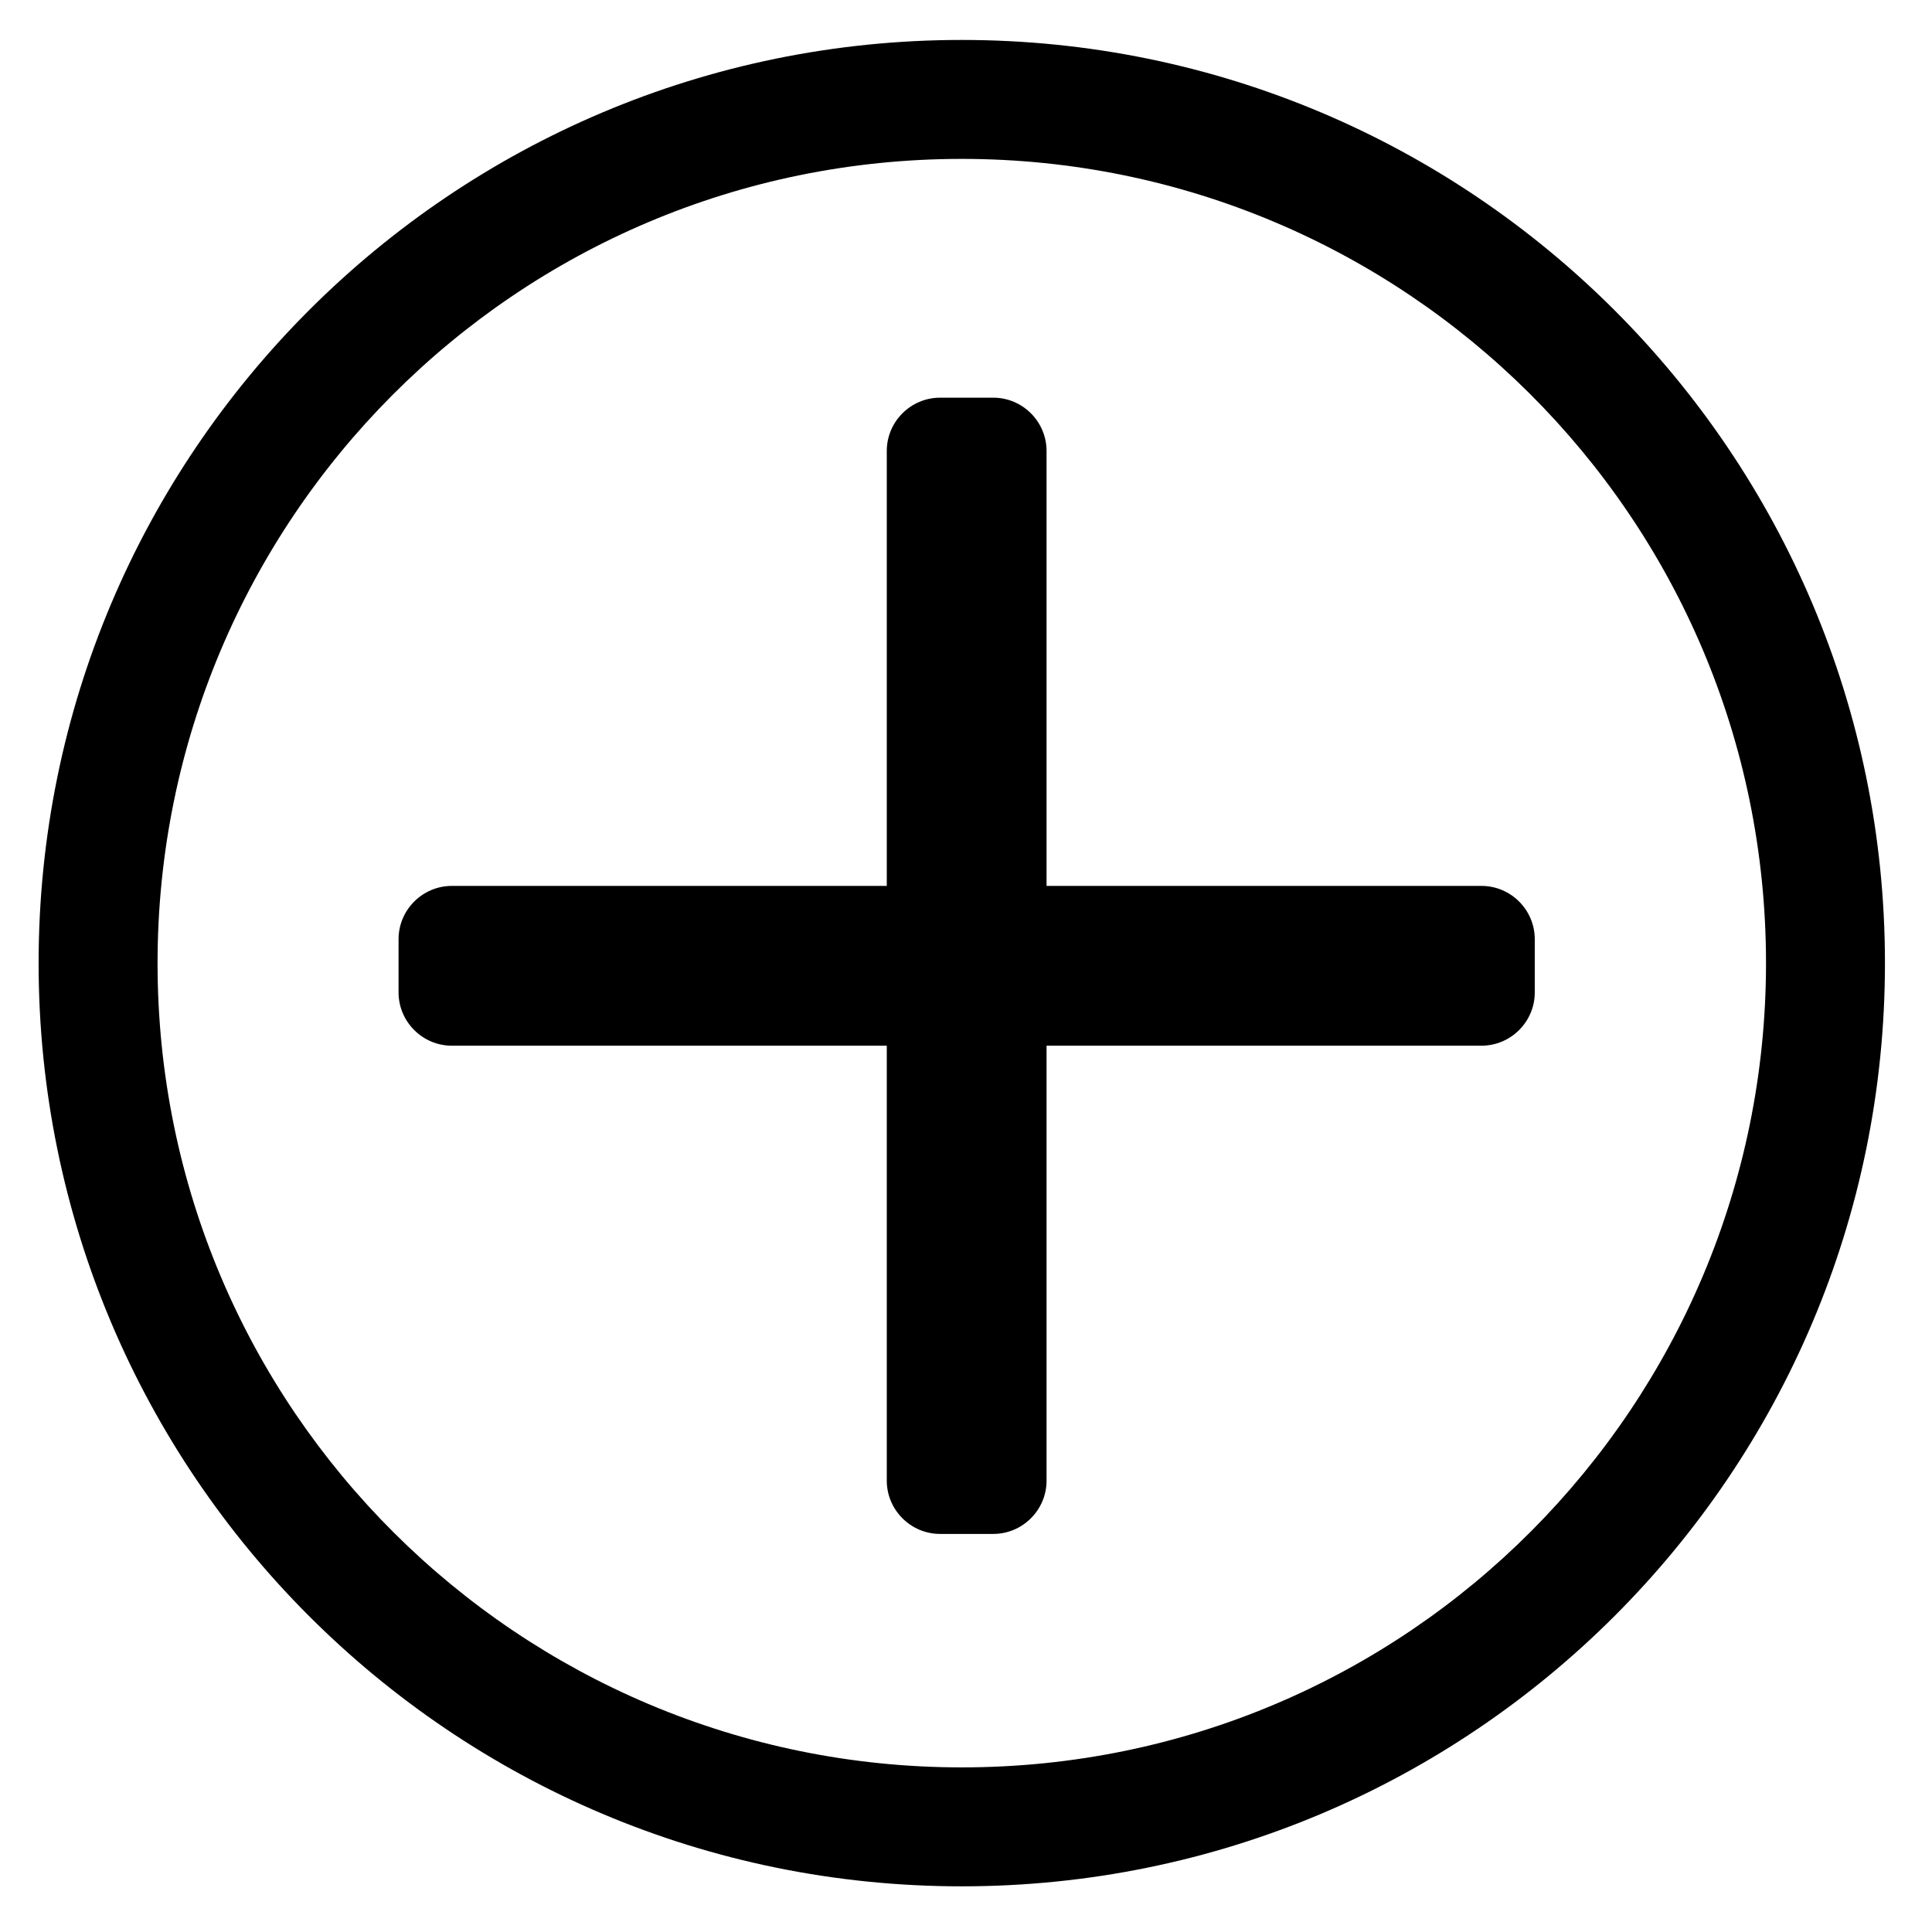
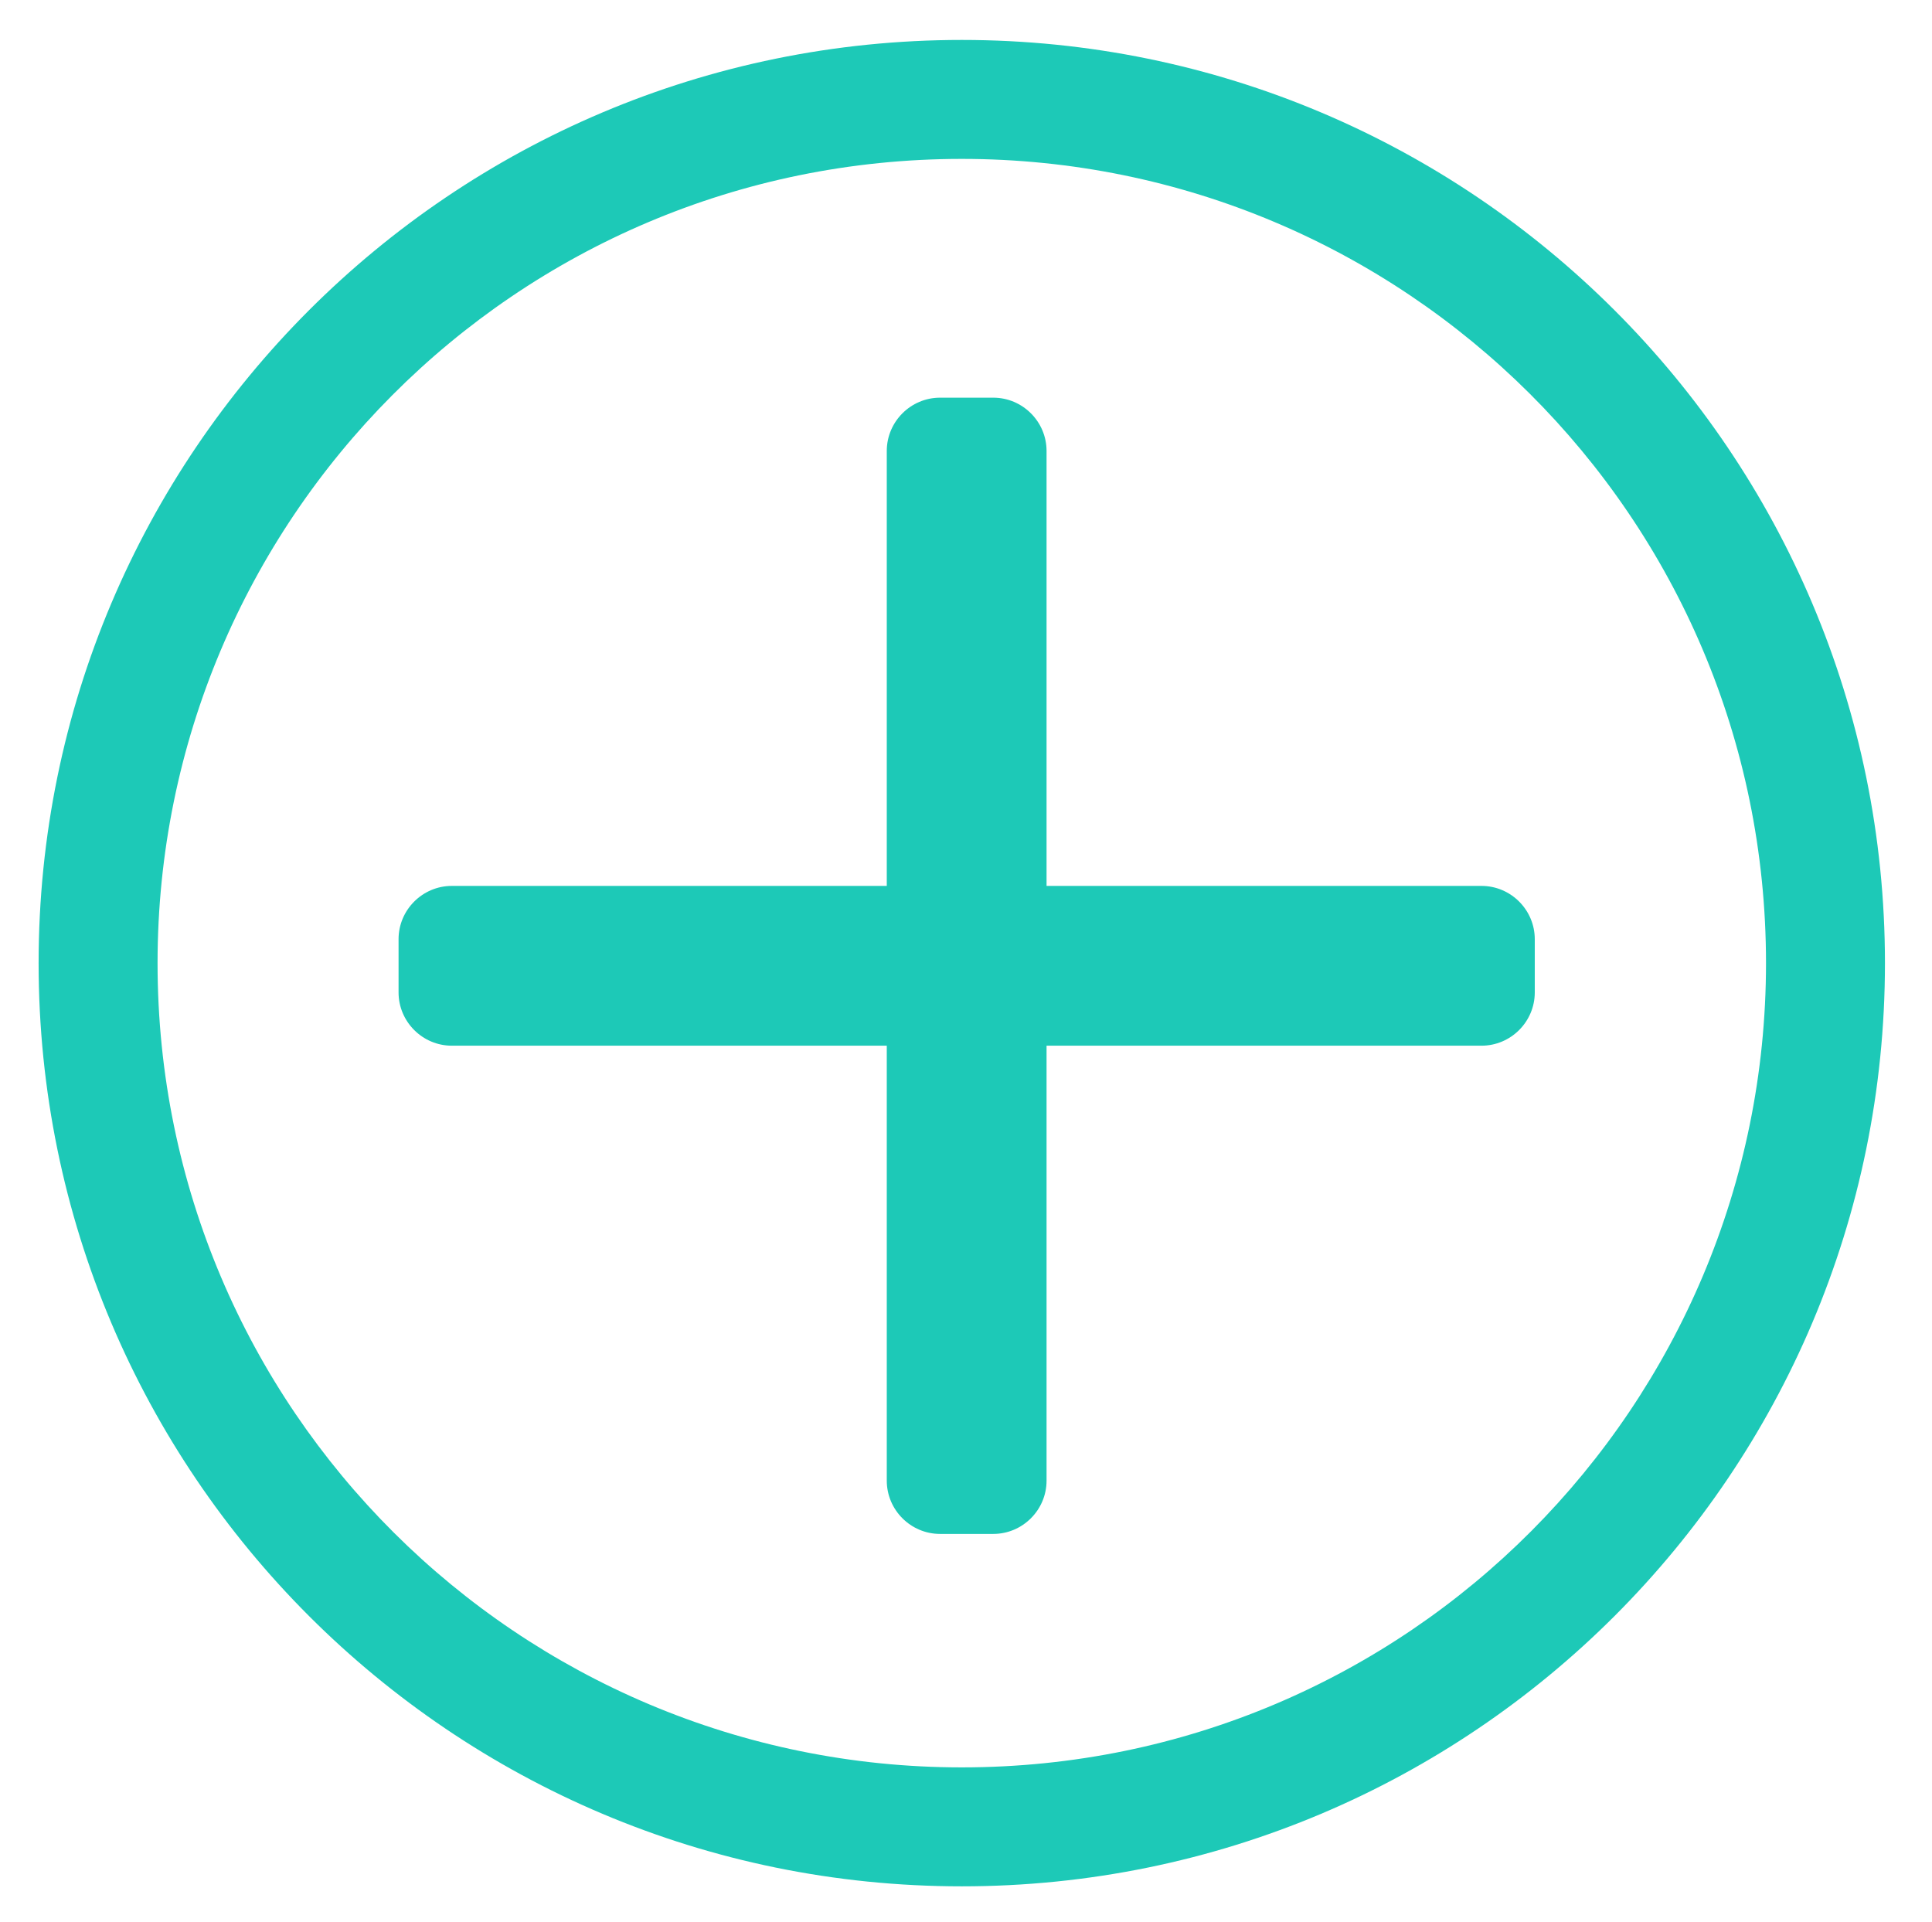
- <svg xmlns="http://www.w3.org/2000/svg" version="1.1" id="Layer_1" x="0px" y="0px" viewBox="0 0 435.3 432.9" style="enable-background:new 0 0 435.3 432.9;" xml:space="preserve">
+ <svg xmlns="http://www.w3.org/2000/svg" version="1.1" id="Layer_1" x="0px" y="0px" viewBox="0 0 435.3 432.9">
+   <style type="text/css">
+         .st0{
+         fill:#1DC9B7;
+         }
+         .creat path{
+         fill: #1DC9B7;
+         animation: stroke-offset 2s ease-in-out ;
+         transform-origin: center;
+         }
+         @keyframes stroke-offset {
+         40% {
+         transform: rotate(180);
+         }
+         50% {
+         transform: rotate(360deg);
+         }
+         60% {
+         transform: scale(1.3);
+ 
+         }
+         70% {
+ 
+         transform: scale(1);
+         }
+         }
+     </style>
  <g class="circle">
    <path class="st0" d="M216.7,9c-114.9,0-208,93.1-208,208s93.1,208,208,208s208-93.1,208-208S331.6,9,216.7,9z M397.9,217    c0,99.6-80.6,181.2-181.2,181.2c-99.6,0-181.2-80.6-181.2-181.2c0-99.6,80.6-181.2,181.2-181.2C316.3,35.8,397.9,116.4,397.9,217z" />
  </g>
  <g class="creat">
    <path class="st0" d="M345.8,211.6v12c0,6.6-5.4,12-12,12h-98v98c0,6.6-5.4,12-12,12h-12c-6.6,0-12-5.4-12-12v-98h-98      c-6.6,0-12-5.4-12-12v-12c0-6.6,5.4-12,12-12h98v-98c0-6.6,5.4-12,12-12h12c6.6,0,12,5.4,12,12v98h98      C340.4,199.6,345.8,205,345.8,211.6z" />
  </g>
</svg>
